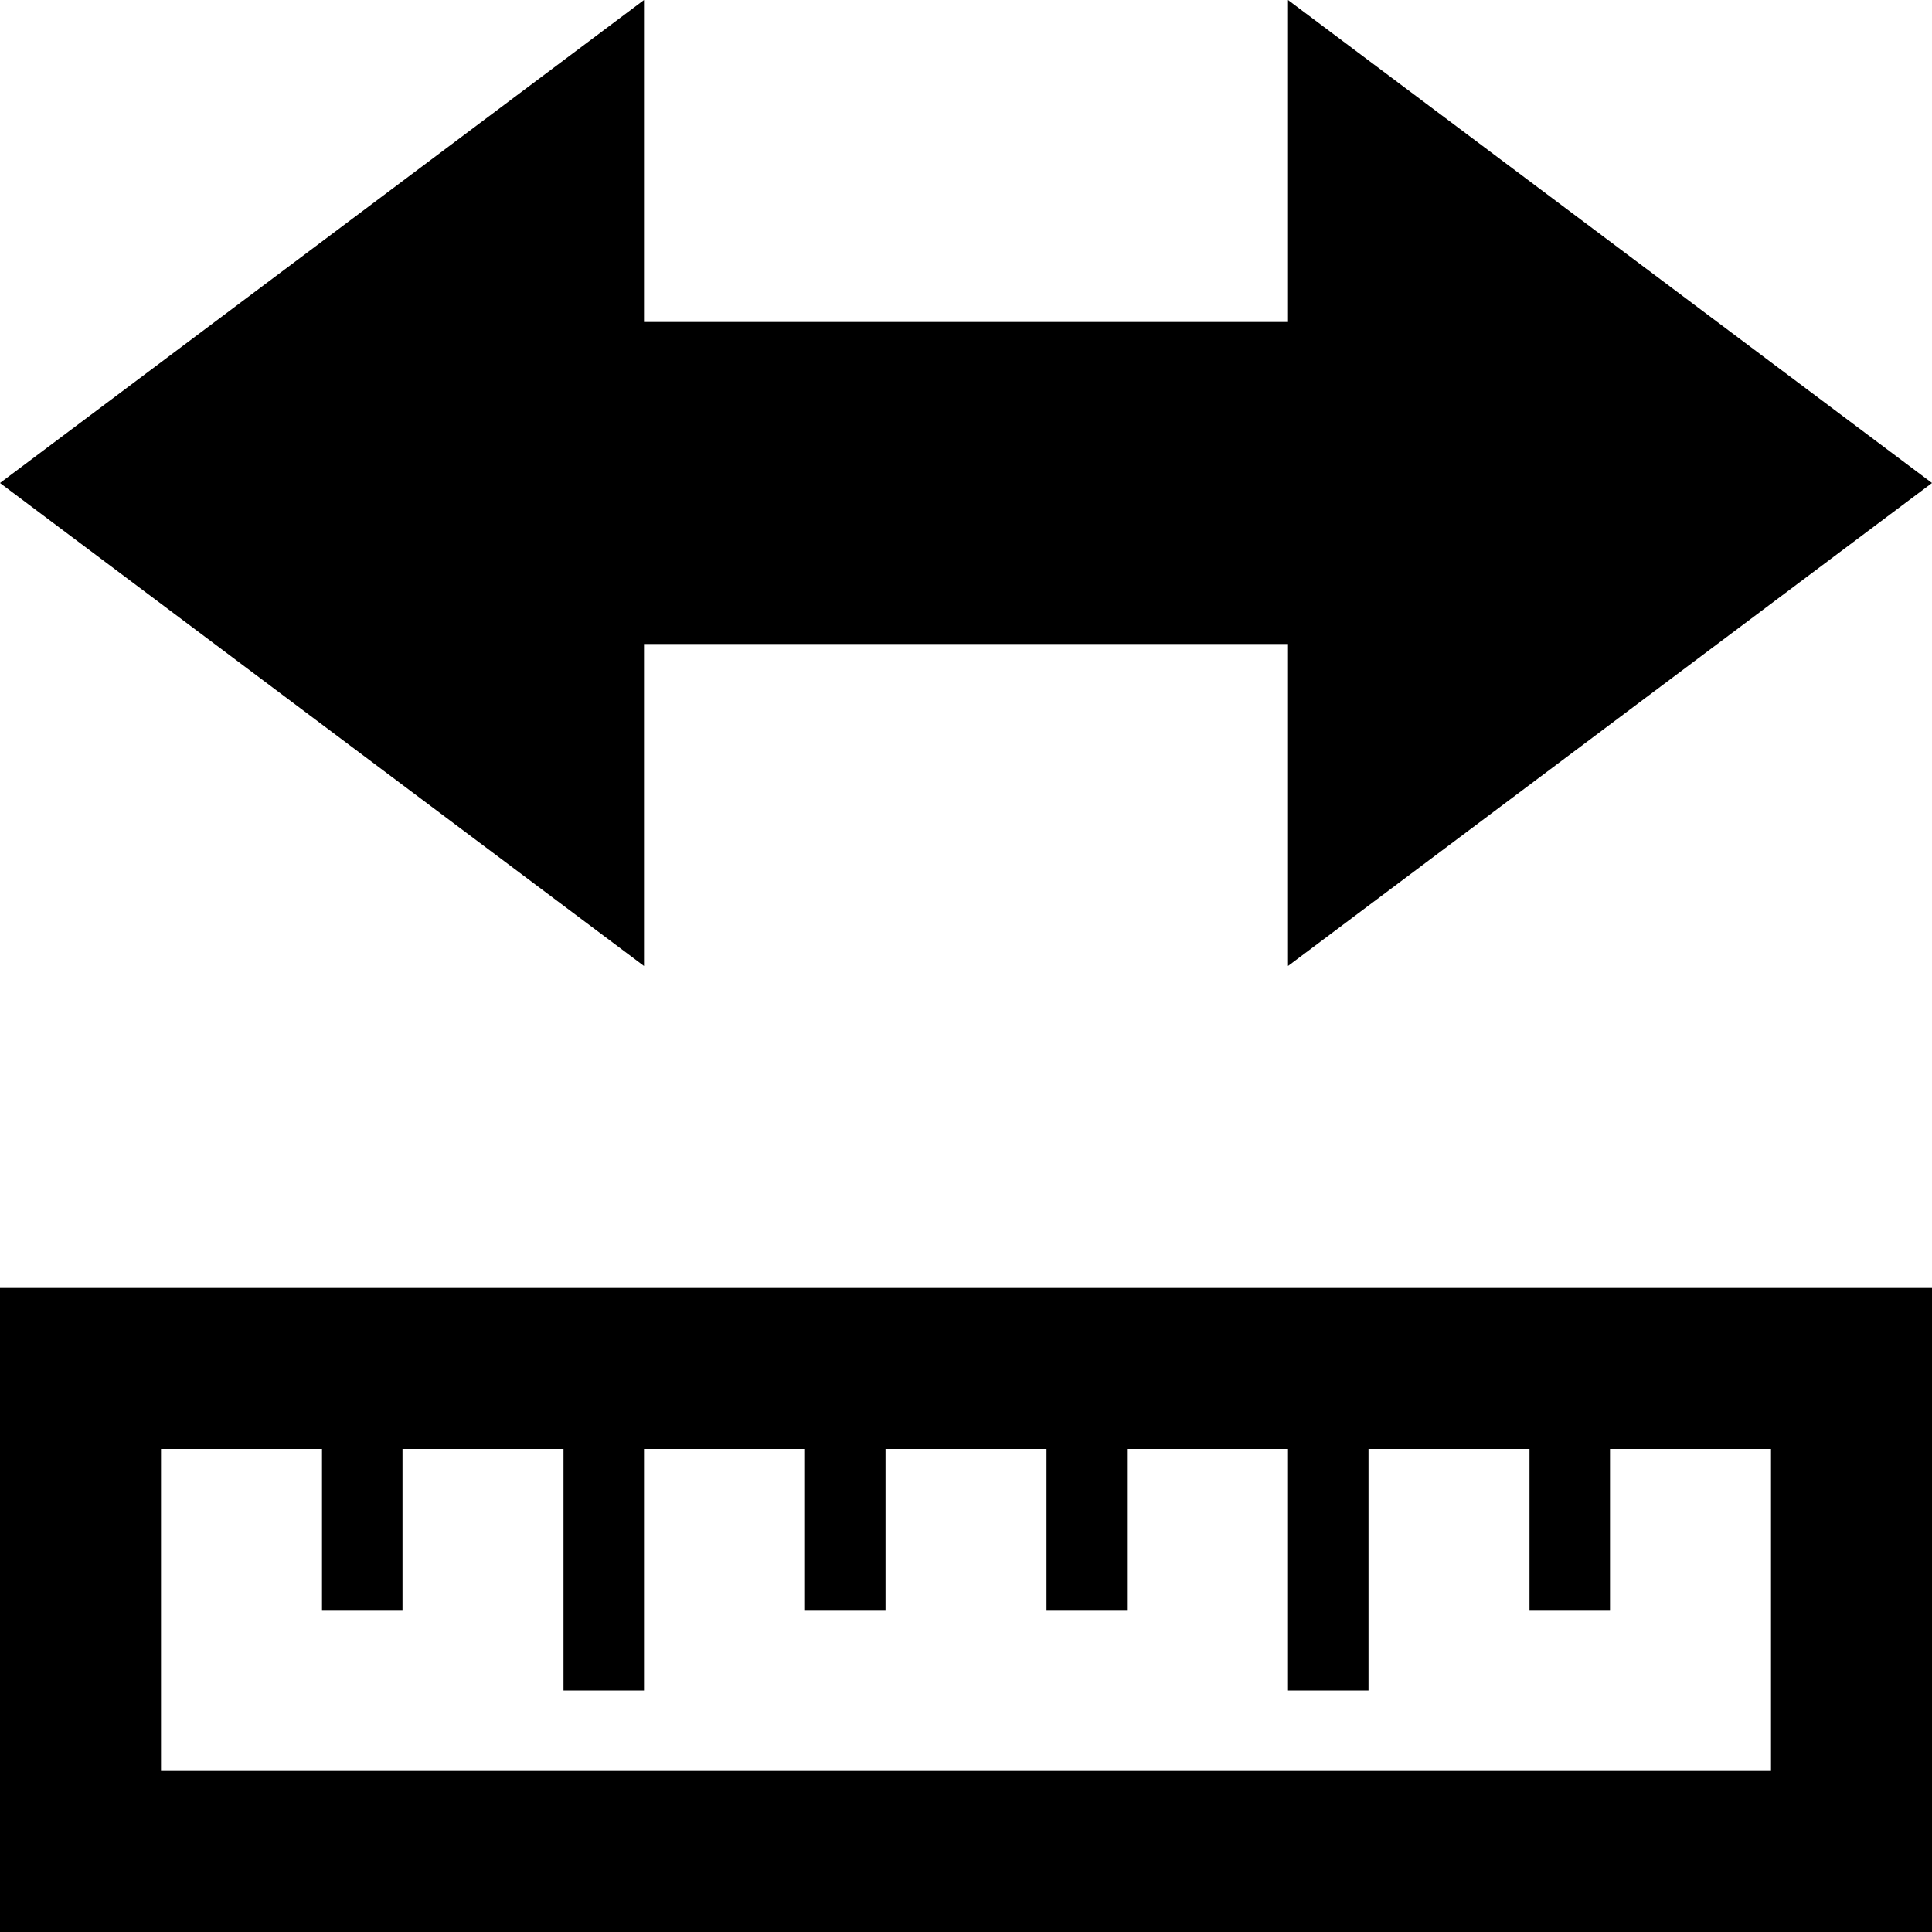
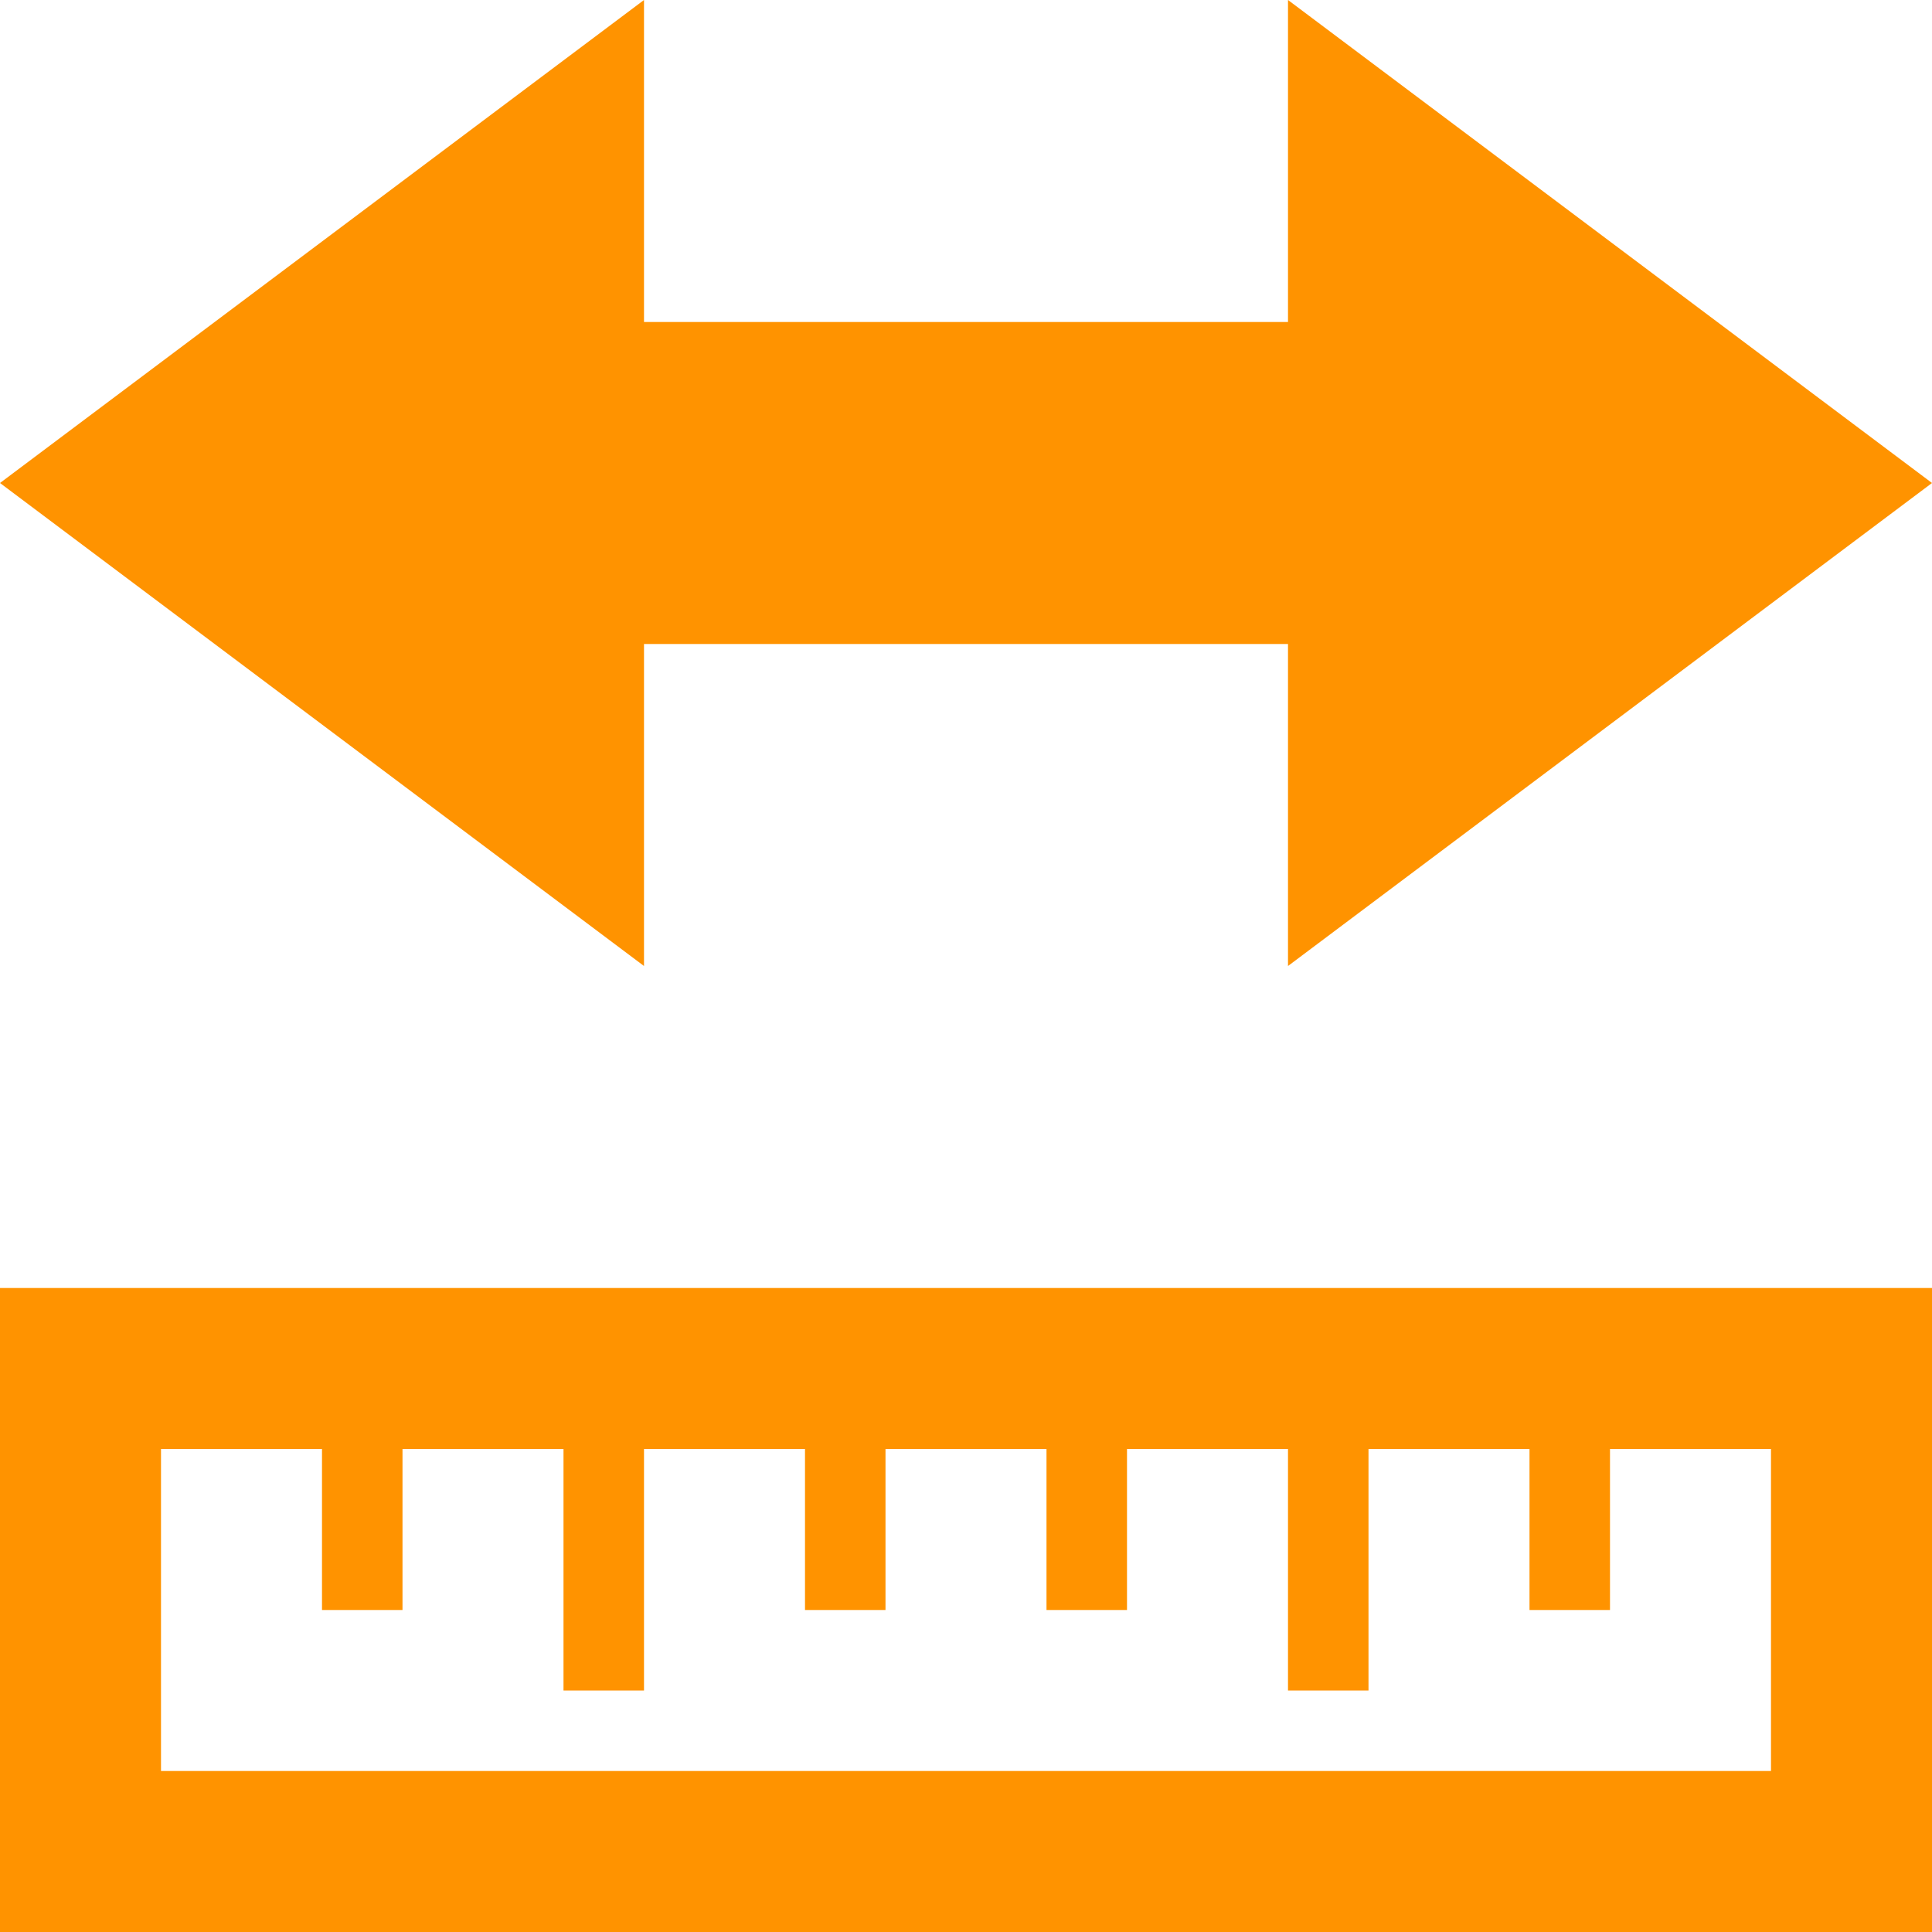
<svg xmlns="http://www.w3.org/2000/svg" width="24" height="24" viewBox="0 0 24 24">
-   <path d="M24 24v-8h-24v8h24zm-22-6h2v2h1v-2h2v3h1v-3h2v2h1v-2h2v2h1v-2h2v3h1v-3h2v2h1v-2h2v4h-20v-4zm14-10h-8v4l-8-6 8-6v4h8v-4l8 6-8 6v-4z" />
+   <path style="fill:#FF9300;" d="M24 24v-8h-24v8h24zm-22-6h2v2h1v-2h2v3h1v-3h2v2h1v-2h2v2h1v-2h2v3h1v-3h2v2h1v-2h2v4h-20v-4zm14-10h-8v4l-8-6 8-6v4h8v-4l8 6-8 6v-4z" />
</svg>
